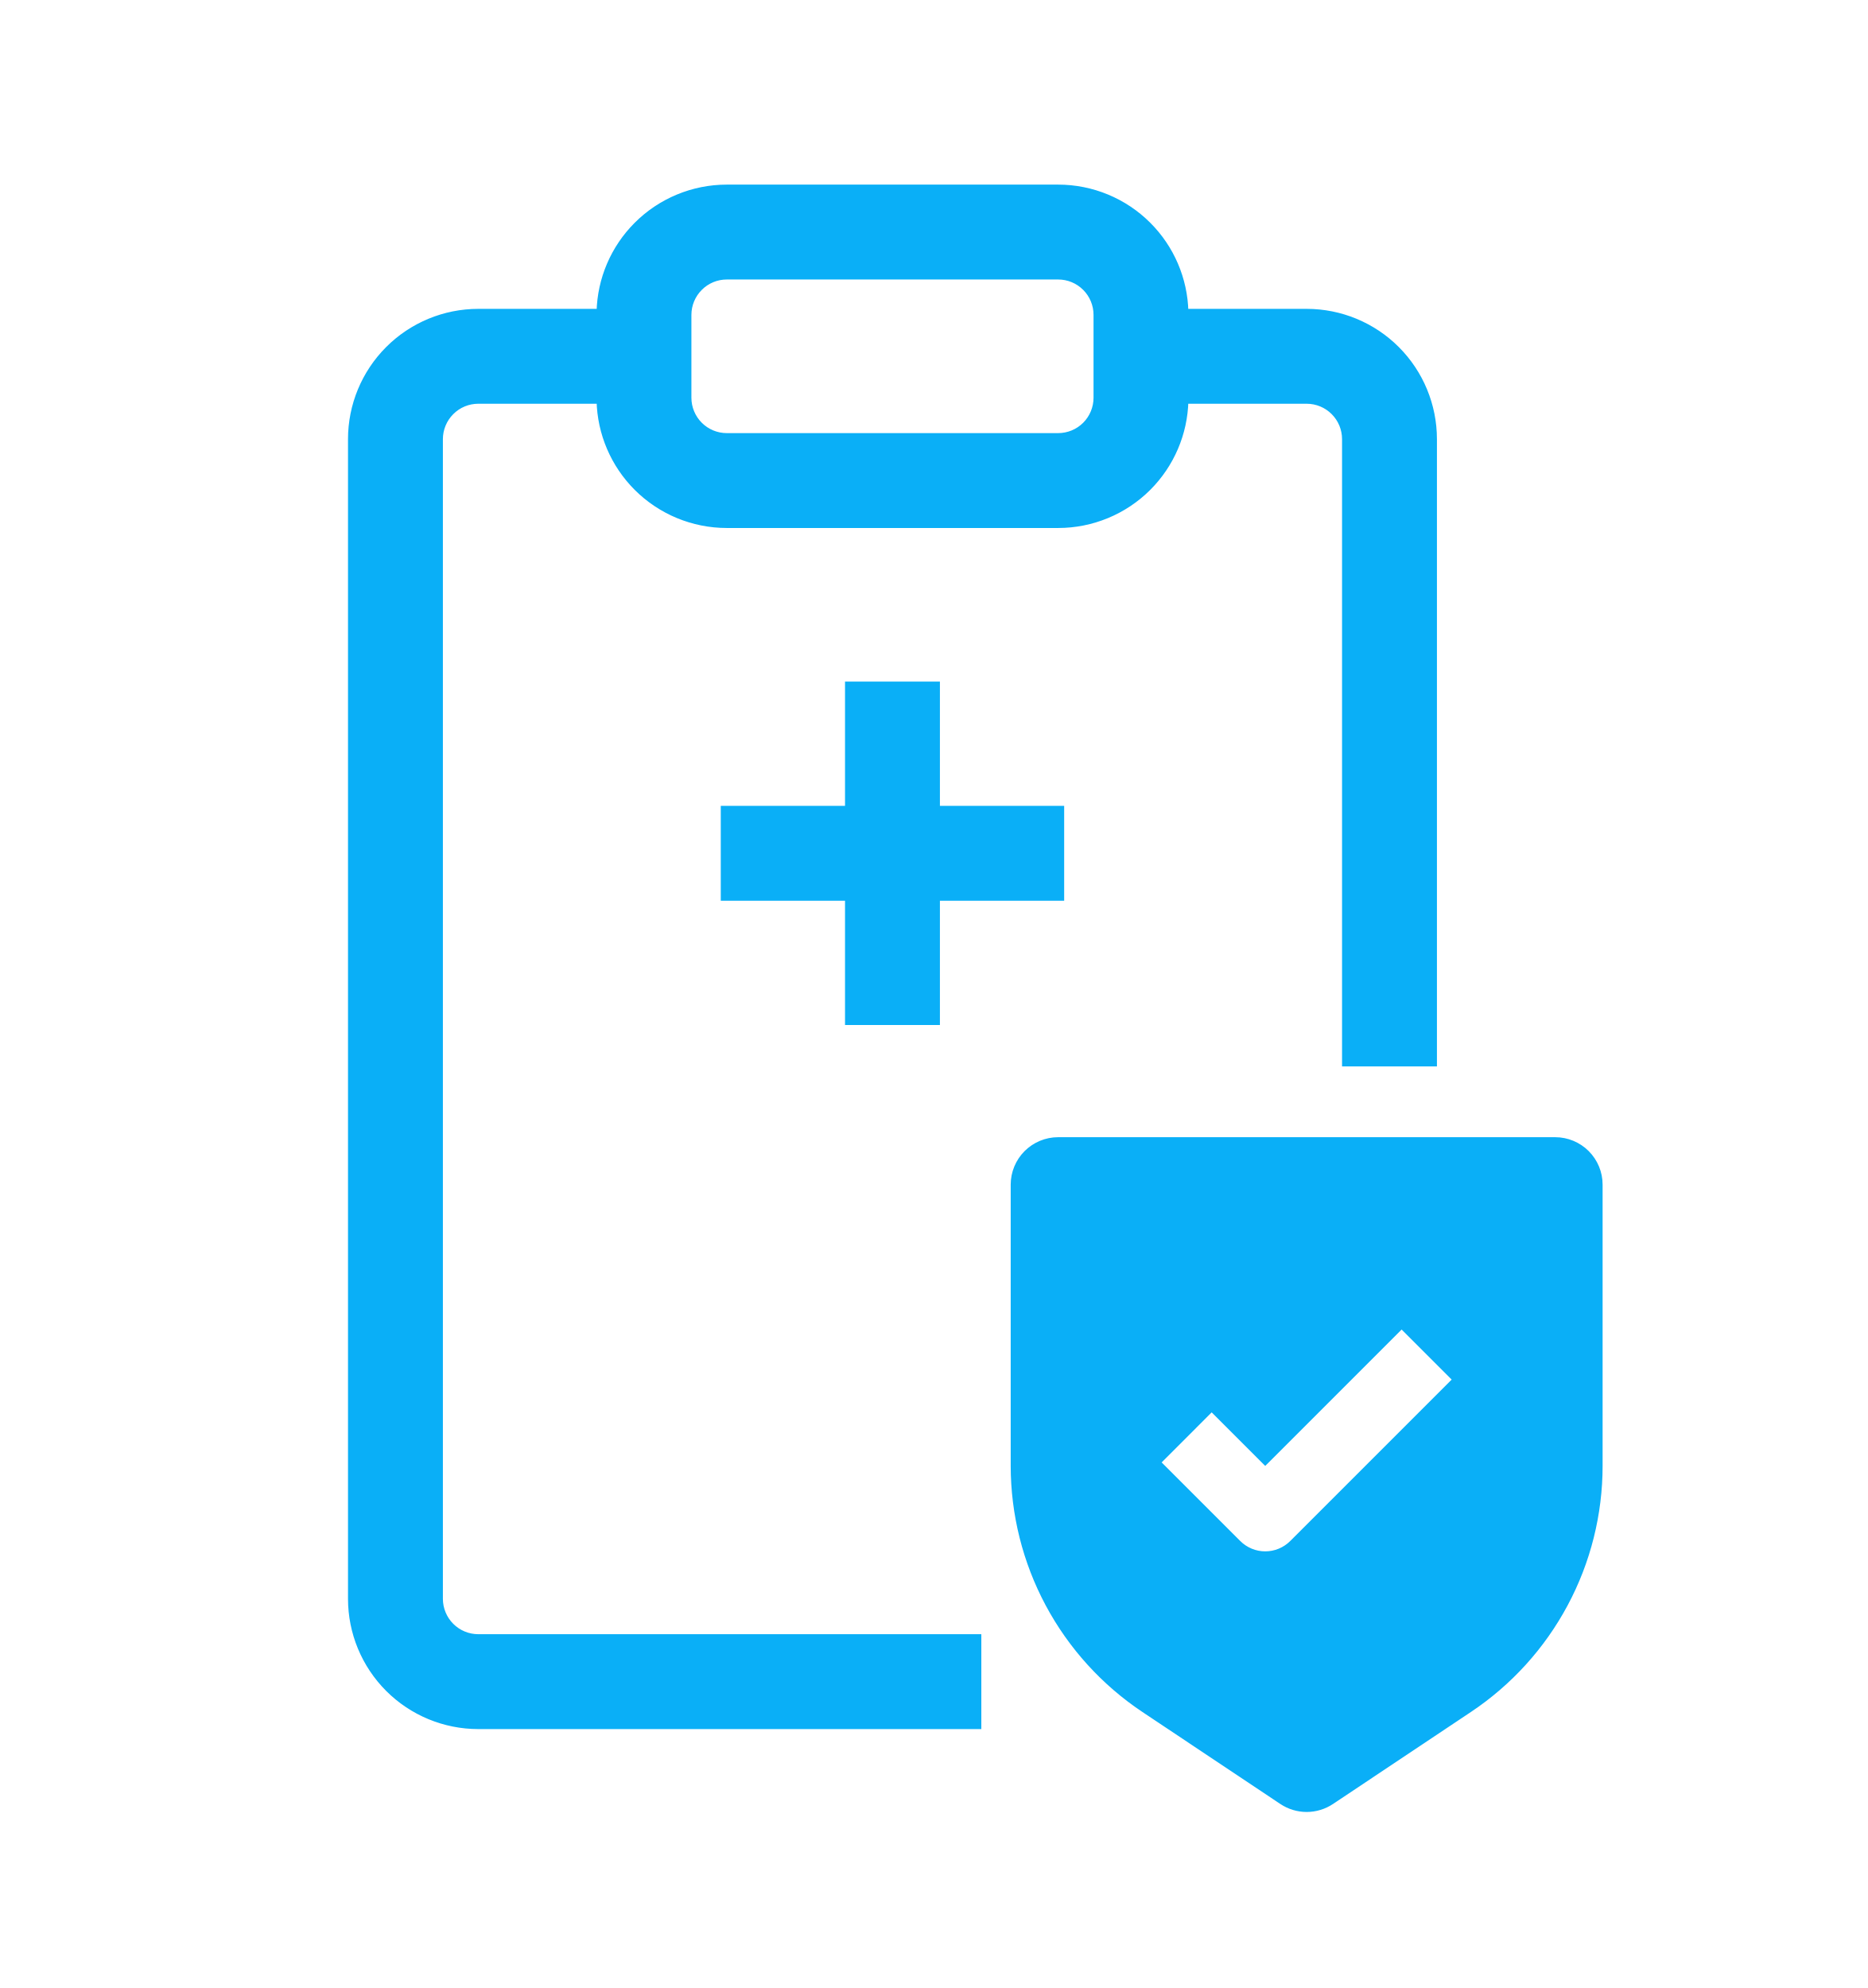
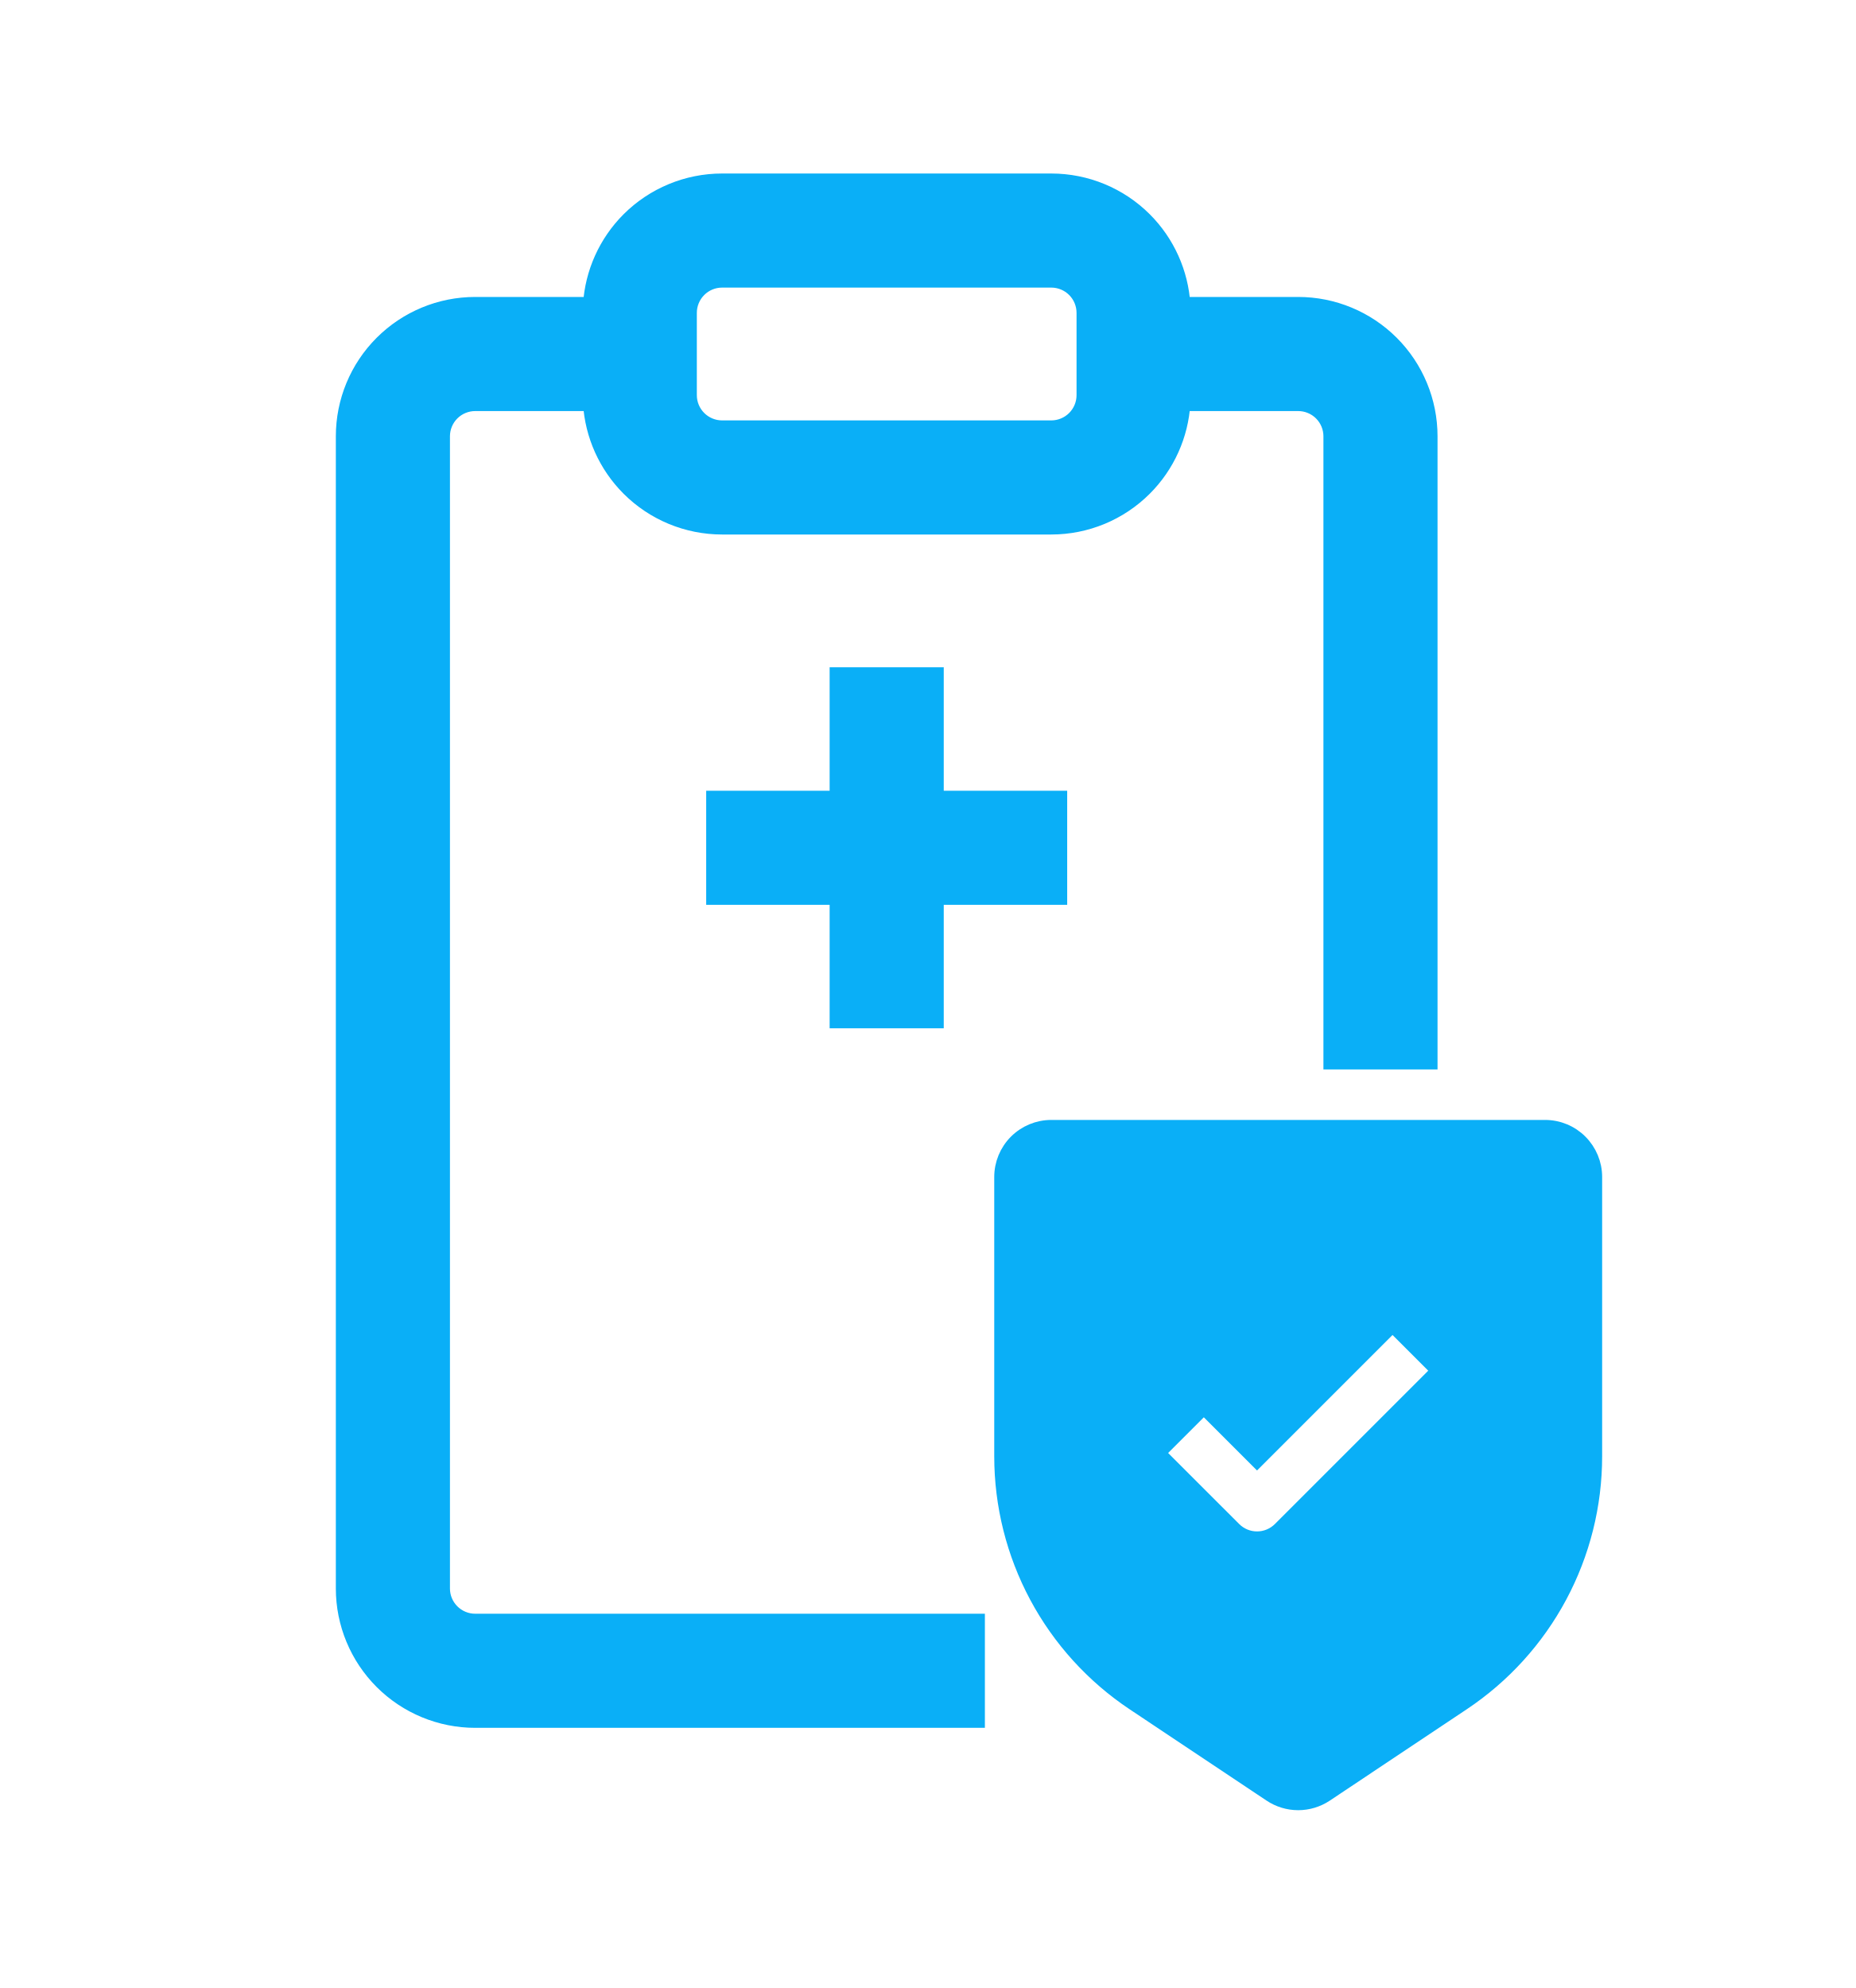
- <svg xmlns="http://www.w3.org/2000/svg" width="62" height="66" viewBox="0 0 62 66" fill="none">
-   <path d="M47.503 35.304H47.603V35.204V14.579C47.603 13.459 47.158 12.384 46.366 11.592C45.574 10.799 44.499 10.354 43.378 10.354H39.352C39.327 9.27 38.885 8.235 38.116 7.467C37.324 6.674 36.249 6.229 35.128 6.229H24.128C23.008 6.229 21.933 6.674 21.141 7.467C20.372 8.235 19.93 9.27 19.905 10.354H15.878C14.758 10.354 13.683 10.799 12.891 11.592C12.099 12.384 11.653 13.459 11.653 14.579V53.079C11.653 54.2 12.099 55.274 12.891 56.067C13.683 56.859 14.758 57.304 15.878 57.304H32.378H32.478V57.204V54.454V54.354H32.378H15.878C15.54 54.354 15.216 54.22 14.977 53.981C14.738 53.742 14.603 53.417 14.603 53.079V33.829V14.579C14.603 14.241 14.738 13.917 14.977 13.678C15.216 13.438 15.54 13.304 15.878 13.304H19.905C19.93 14.388 20.372 15.423 21.141 16.192C21.933 16.984 23.008 17.429 24.128 17.429H35.128C36.249 17.429 37.324 16.984 38.116 16.192C38.885 15.423 39.327 14.388 39.352 13.304H43.378C43.717 13.304 44.041 13.438 44.28 13.678C44.519 13.917 44.653 14.241 44.653 14.579V35.204V35.304H44.753H47.503ZM28.253 22.729H28.153V22.829V26.854H24.128H24.028V26.954V29.704V29.804H24.128H28.153V33.829V33.929H28.253H31.003H31.103V33.829V29.804H35.128H35.228V29.704V26.954V26.854H35.128H31.103V22.829V22.729H31.003H28.253ZM41.102 51.23L38.423 48.551L40.225 46.748L41.933 48.456L42.003 48.526L42.074 48.456L46.531 43.998L48.334 45.801L42.905 51.23C42.666 51.469 42.342 51.604 42.003 51.604C41.665 51.604 41.341 51.469 41.102 51.23ZM23.227 9.553C23.466 9.313 23.79 9.179 24.128 9.179H35.128C35.467 9.179 35.791 9.313 36.03 9.553C36.269 9.792 36.403 10.116 36.403 10.454V13.204C36.403 13.542 36.269 13.867 36.03 14.106C35.791 14.345 35.467 14.479 35.128 14.479H24.128C23.79 14.479 23.466 14.345 23.227 14.106C22.988 13.867 22.853 13.542 22.853 13.204V10.454C22.853 10.116 22.988 9.792 23.227 9.553ZM35.128 37.854C34.737 37.854 34.362 38.01 34.085 38.286C33.809 38.563 33.653 38.938 33.653 39.329V48.664C33.654 50.265 34.049 51.841 34.804 53.252C35.56 54.664 36.652 55.867 37.984 56.755L42.56 59.808C42.802 59.969 43.087 60.056 43.378 60.056C43.67 60.056 43.955 59.969 44.197 59.808L48.773 56.755C50.105 55.867 51.197 54.664 51.952 53.253C52.708 51.842 53.103 50.266 53.103 48.665V39.329C53.103 38.938 52.948 38.563 52.671 38.286C52.395 38.01 52.02 37.854 51.628 37.854H35.128Z" fill="#0AAFF7" stroke="#0AAFF7" stroke-width="0.2" />
+ <svg xmlns="http://www.w3.org/2000/svg" width="70" height="75" viewBox="0 0 70 75" fill="none">
+   <path d="M53.633 40.046H53.933V39.746V16.46C53.933 15.145 53.411 13.884 52.481 12.955C51.551 12.025 50.29 11.503 48.976 11.503H44.609C44.536 10.297 44.025 9.156 43.166 8.297C42.237 7.368 40.976 6.846 39.661 6.846H27.242C25.927 6.846 24.666 7.368 23.736 8.297C22.878 9.156 22.367 10.297 22.294 11.503H17.927C16.613 11.503 15.352 12.025 14.422 12.955C13.492 13.884 12.97 15.145 12.97 16.46V59.928C12.97 61.242 13.492 62.503 14.422 63.433C15.352 64.363 16.613 64.885 17.927 64.885H36.556H36.856V64.585V61.48V61.18H36.556H17.927C17.595 61.18 17.277 61.048 17.042 60.813C16.807 60.578 16.675 60.26 16.675 59.928V38.194V16.46C16.675 16.128 16.807 15.809 17.042 15.574C17.277 15.34 17.595 15.208 17.927 15.208H22.294C22.367 16.413 22.878 17.554 23.736 18.413C24.666 19.343 25.927 19.865 27.242 19.865H39.661C40.976 19.865 42.237 19.343 43.166 18.413C44.025 17.554 44.536 16.413 44.609 15.208H48.976C49.308 15.208 49.626 15.34 49.861 15.574C50.096 15.809 50.228 16.128 50.228 16.46V39.746V40.046H50.528H53.633ZM31.899 25.474H31.599V25.774V30.132H27.242H26.942V30.432V33.537V33.837H27.242H31.599V38.194V38.494H31.899H35.004H35.304V38.194V33.837H39.661H39.961V33.537V30.432V30.132H39.661H35.304V25.774V25.474H35.004H31.899ZM46.538 57.708L43.645 54.816L45.416 53.045L47.211 54.84L47.423 55.052L47.635 54.84L52.535 49.94L54.306 51.711L48.309 57.708C48.309 57.708 48.309 57.708 48.309 57.708C48.074 57.943 47.755 58.075 47.423 58.075C47.091 58.075 46.773 57.943 46.538 57.708C46.538 57.708 46.538 57.708 46.538 57.708ZM26.356 10.917C26.591 10.682 26.91 10.55 27.242 10.55H39.661C39.993 10.55 40.312 10.682 40.547 10.917C40.782 11.152 40.914 11.471 40.914 11.803V14.908C40.914 15.24 40.782 15.558 40.547 15.793C40.312 16.028 39.993 16.16 39.661 16.16H27.242C26.91 16.16 26.591 16.028 26.356 15.793C26.121 15.558 25.989 15.24 25.989 14.908V11.803C25.989 11.471 26.121 11.152 26.356 10.917ZM39.661 42.551C39.17 42.551 38.699 42.746 38.351 43.094C38.004 43.441 37.809 43.912 37.809 44.404V54.943C37.809 56.781 38.263 58.591 39.13 60.212C39.998 61.833 41.252 63.214 42.781 64.234C42.781 64.234 42.781 64.234 42.781 64.234L47.948 67.68C48.252 67.883 48.61 67.992 48.976 67.992C49.342 67.992 49.699 67.883 50.004 67.68L55.17 64.234C55.17 64.234 55.17 64.234 55.17 64.234C56.7 63.214 57.953 61.833 58.821 60.212C59.688 58.592 60.142 56.783 60.143 54.945V44.404C60.143 43.912 59.947 43.441 59.6 43.094C59.253 42.746 58.782 42.551 58.29 42.551H39.661Z" fill="#0AAFF7" stroke="#0AAFF7" stroke-width="0.6" />
</svg>
